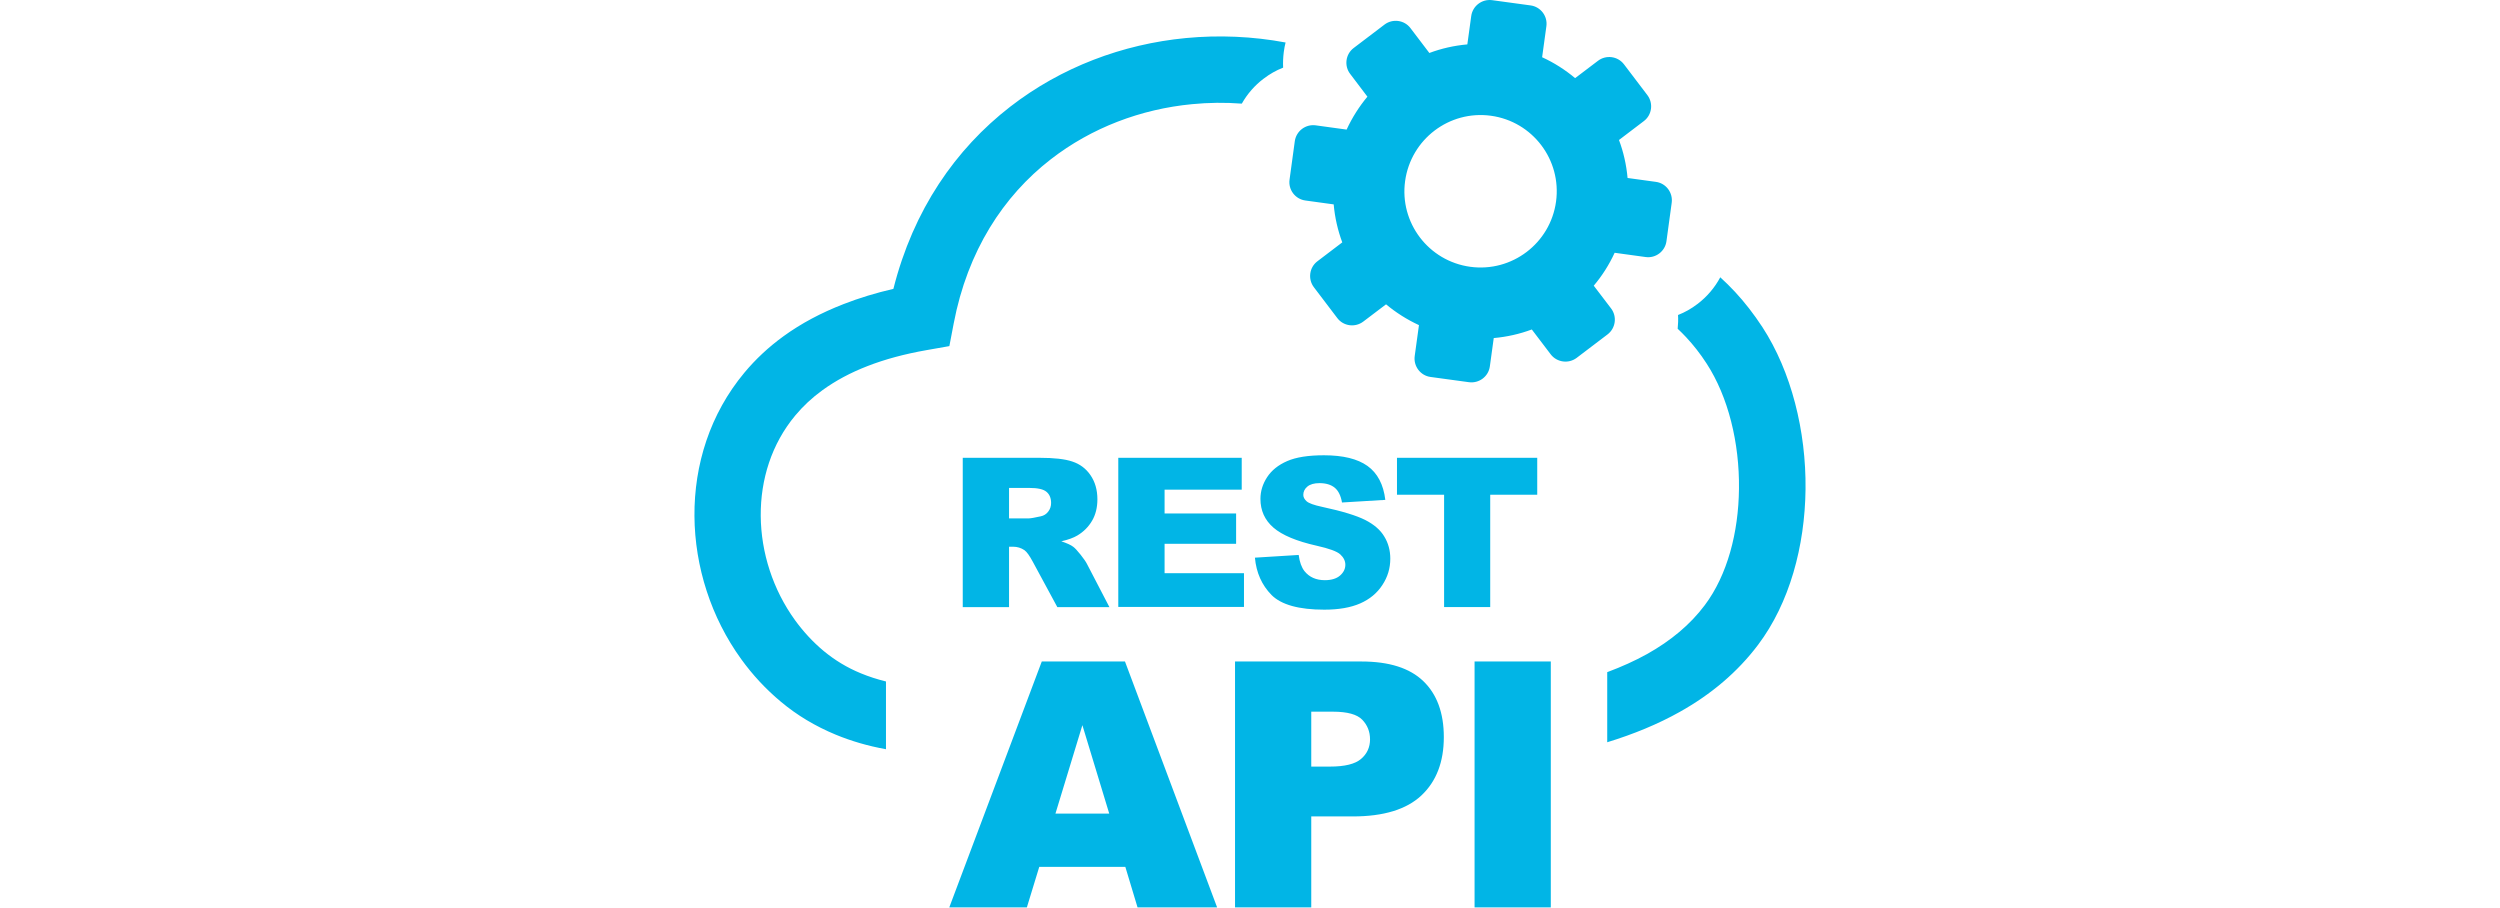
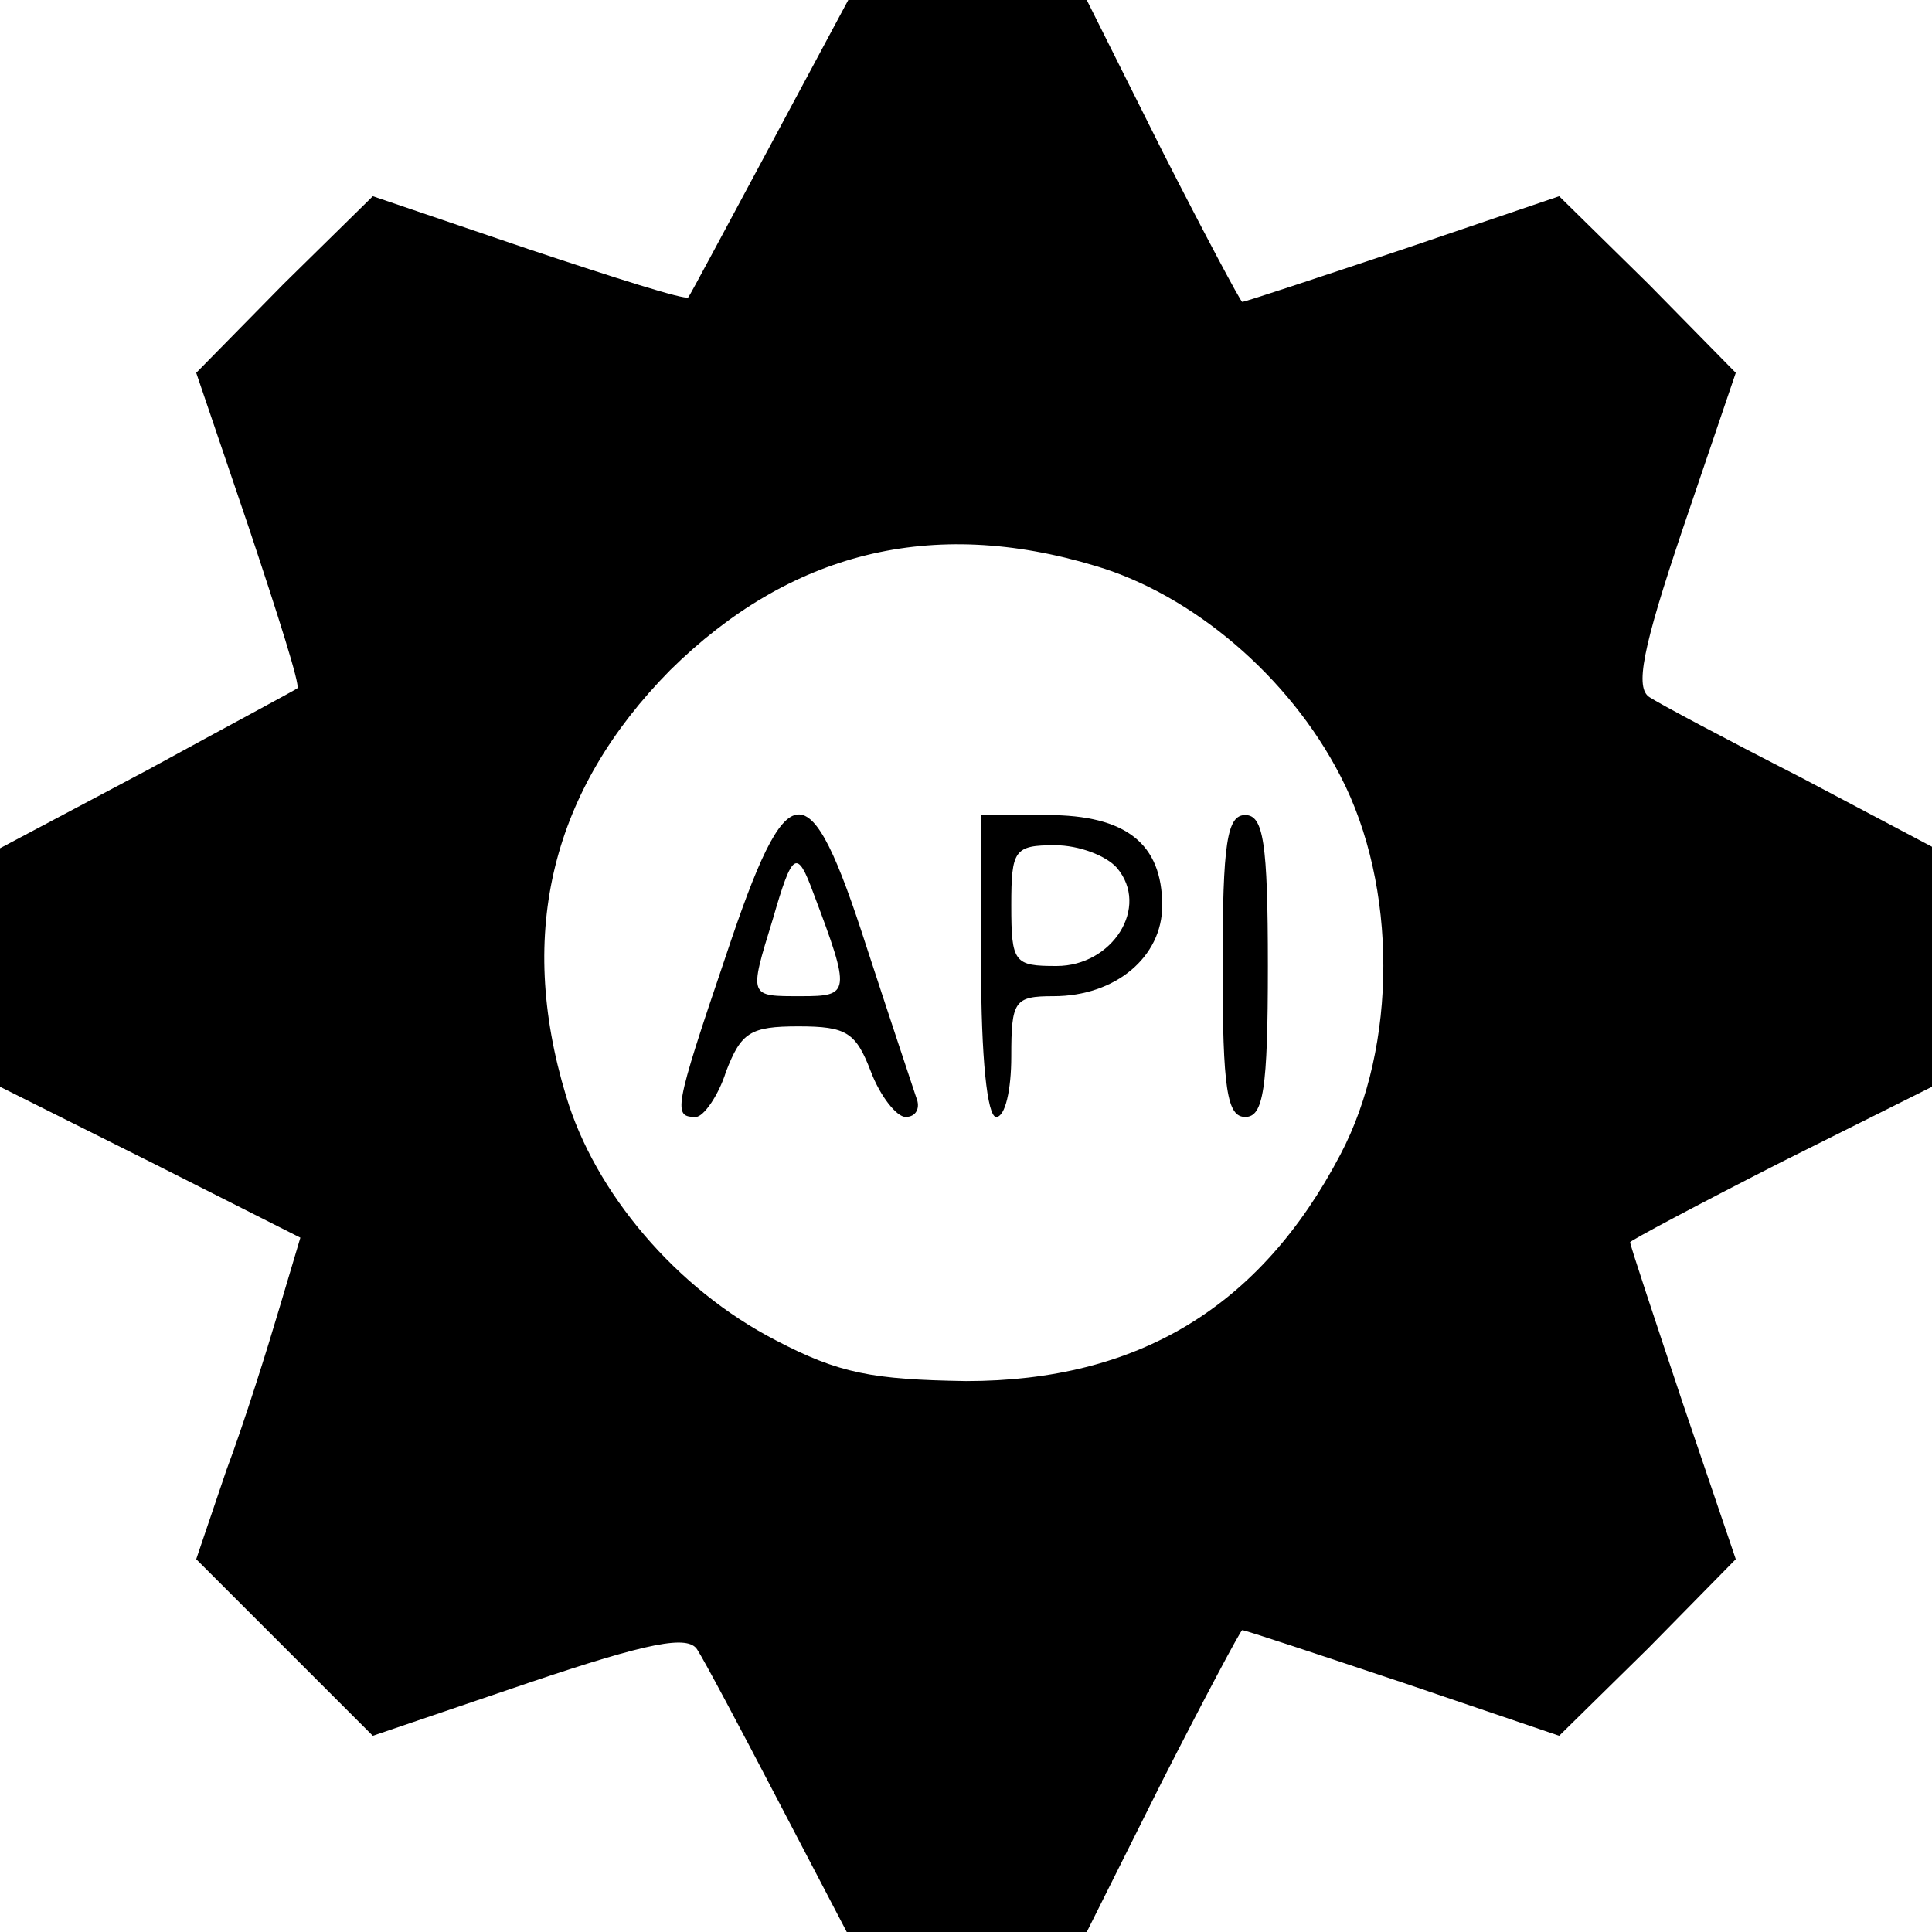
- <svg xmlns="http://www.w3.org/2000/svg" width="540" height="196" viewBox="0 0 540 196" fill="none">
-   <path fill-rule="evenodd" clip-rule="evenodd" d="M350.775 13.887L355.834 20.548C357.162 22.307 356.83 24.827 355.072 26.155L349.7 30.238C350.677 32.836 351.302 35.611 351.556 38.443L357.67 39.283C359.857 39.576 361.381 41.608 361.088 43.796L359.955 52.099C359.662 54.287 357.631 55.83 355.443 55.518L348.763 54.599C347.571 57.198 346.048 59.581 344.251 61.71L348.001 66.633C349.329 68.392 348.978 70.912 347.22 72.24L340.559 77.3C338.801 78.629 336.282 78.277 334.954 76.538L330.871 71.166C328.254 72.143 325.5 72.768 322.648 73.022L321.808 79.136C321.515 81.324 319.484 82.848 317.296 82.555L308.995 81.422C306.807 81.129 305.284 79.097 305.577 76.909L306.495 70.228C303.917 69.036 301.514 67.513 299.385 65.735L294.463 69.466C292.705 70.795 290.185 70.463 288.857 68.704L283.798 62.042C282.47 60.284 282.802 57.764 284.56 56.436L289.931 52.353C288.955 49.735 288.33 46.98 288.076 44.148L281.962 43.308C279.775 43.015 278.231 40.983 278.544 38.795L279.677 30.492C279.989 28.304 282.001 26.78 284.189 27.073L290.869 27.991C292.06 25.413 293.584 23.01 295.361 20.881L291.631 15.957C290.302 14.219 290.635 11.699 292.392 10.37L299.053 5.31C300.811 3.982 303.331 4.314 304.659 6.072L308.741 11.445C311.339 10.468 314.112 9.843 316.945 9.589L317.785 3.474C318.078 1.286 320.109 -0.257 322.297 0.036L330.598 1.169C332.785 1.462 334.328 3.494 334.016 5.682L333.098 12.363C335.696 13.555 338.079 15.078 340.227 16.876L345.149 13.144C346.907 11.796 349.427 12.128 350.775 13.887ZM207.954 131.121V98.887H224.556C227.643 98.887 229.986 99.141 231.608 99.688C233.229 100.216 234.557 101.192 235.534 102.619C236.53 104.064 237.038 105.803 237.038 107.854C237.038 109.632 236.647 111.195 235.885 112.484C235.123 113.793 234.069 114.848 232.741 115.649C231.901 116.157 230.729 116.587 229.244 116.919C230.436 117.329 231.295 117.7 231.822 118.11C232.194 118.384 232.721 118.951 233.405 119.81C234.088 120.67 234.557 121.353 234.791 121.822L239.635 131.141H228.385L223.072 121.314C222.388 120.045 221.802 119.205 221.275 118.833C220.552 118.345 219.732 118.091 218.833 118.091H217.954V131.141H207.954V131.121ZM243.073 187.248H224.478L221.802 196H205.044L225.025 142.882H242.995L262.899 196H245.71L243.073 187.248ZM239.596 175.741L233.795 156.635L227.975 175.741H239.596ZM266.766 142.882H294.072C300.03 142.882 304.483 144.289 307.432 147.121C310.382 149.954 311.866 153.998 311.866 159.214C311.866 164.586 310.245 168.787 307.022 171.815C303.799 174.843 298.858 176.347 292.236 176.347H283.232V196H266.766V142.882V142.882ZM283.232 165.583H287.275C290.459 165.583 292.705 165.036 293.994 163.922C295.283 162.828 295.928 161.402 295.928 159.702C295.928 158.042 295.361 156.616 294.248 155.463C293.135 154.31 291.025 153.724 287.939 153.724H283.232V165.583V165.583ZM318.507 142.882H334.973V196H318.507V142.882V142.882ZM217.954 111.976H222.154C222.603 111.976 223.482 111.82 224.791 111.527C225.455 111.39 226.002 111.058 226.412 110.511C226.842 109.964 227.037 109.339 227.037 108.636C227.037 107.6 226.705 106.78 226.041 106.233C225.377 105.666 224.146 105.393 222.33 105.393H217.954V111.976ZM241.55 98.887H268.211V105.764H251.55V110.902H267V117.466H251.55V123.815H268.7V131.102H241.55V98.887ZM271.063 120.455L280.517 119.869C280.712 121.412 281.142 122.565 281.767 123.366C282.802 124.655 284.267 125.319 286.162 125.319C287.568 125.319 288.681 124.987 289.443 124.323C290.205 123.659 290.595 122.877 290.595 121.998C290.595 121.158 290.224 120.416 289.502 119.752C288.779 119.087 287.08 118.482 284.404 117.876C280.048 116.899 276.942 115.59 275.067 113.969C273.192 112.347 272.255 110.277 272.255 107.756C272.255 106.096 272.743 104.533 273.7 103.068C274.657 101.603 276.102 100.431 278.036 99.591C279.97 98.75 282.607 98.34 285.966 98.34C290.088 98.34 293.213 99.102 295.381 100.645C297.529 102.189 298.819 104.611 299.229 107.971L289.873 108.538C289.619 107.073 289.091 105.998 288.31 105.354C287.509 104.689 286.396 104.357 285.009 104.357C283.857 104.357 282.978 104.611 282.392 105.1C281.806 105.588 281.513 106.194 281.513 106.897C281.513 107.405 281.767 107.854 282.236 108.284C282.704 108.694 283.798 109.104 285.556 109.476C289.912 110.413 293.037 111.371 294.912 112.328C296.787 113.285 298.174 114.477 299.014 115.903C299.873 117.31 300.303 118.911 300.303 120.67C300.303 122.74 299.737 124.635 298.584 126.374C297.451 128.113 295.85 129.441 293.799 130.34C291.748 131.239 289.17 131.688 286.044 131.688C280.575 131.688 276.767 130.633 274.657 128.523C272.548 126.374 271.356 123.698 271.063 120.455ZM301.748 98.887H332.043V106.858H321.886V131.121H311.925V106.858H301.748V98.887V98.887ZM268.231 22.385C264.656 22.111 261.043 22.15 257.469 22.502C246.472 23.557 235.788 27.562 226.959 34.419C216.743 42.331 208.989 54.17 206.001 69.857L205.063 74.76L200.18 75.62C195.395 76.46 191.117 77.613 187.367 79.078C183.734 80.484 180.491 82.223 177.659 84.274C175.393 85.915 173.44 87.752 171.78 89.744C166.643 95.898 164.26 103.615 164.319 111.429C164.377 119.361 166.955 127.37 171.721 133.954C173.499 136.396 175.55 138.643 177.894 140.596C180.277 142.569 182.952 144.21 185.96 145.441C187.66 146.144 189.476 146.731 191.371 147.199V161.832C187.464 161.128 183.87 160.074 180.511 158.686C176.077 156.85 172.151 154.486 168.694 151.595C165.412 148.86 162.541 145.754 160.1 142.374C153.595 133.388 150.079 122.408 150.001 111.468C149.923 100.411 153.361 89.412 160.783 80.504C163.186 77.613 166.018 74.956 169.26 72.611C173.03 69.876 177.347 67.571 182.23 65.676C185.589 64.367 189.183 63.273 192.973 62.394C197.27 45.32 206.43 32.172 218.208 23.049C229.225 14.512 242.487 9.53 256.14 8.221C263.309 7.537 270.575 7.85 277.685 9.178C277.528 9.823 277.392 10.468 277.313 11.132L277.294 11.249C277.157 12.363 277.099 13.476 277.157 14.61C275.653 15.195 274.247 15.996 272.977 16.973L272.919 17.012C271.024 18.439 269.422 20.275 268.231 22.385ZM371.577 59.894C372.671 60.89 373.725 61.925 374.761 63.039C376.85 65.285 378.823 67.825 380.679 70.658C386.929 80.269 390.133 93.105 389.996 105.666C389.859 117.993 386.539 130.262 379.741 139.287C375.307 145.168 369.624 149.973 362.807 153.783C358.138 156.401 352.884 158.569 347.161 160.328V145.187C350.247 144.035 353.119 142.745 355.756 141.28C360.893 138.408 365.092 134.911 368.237 130.711C373.12 124.206 375.522 115.004 375.62 105.568C375.737 95.664 373.315 85.72 368.608 78.492C367.26 76.401 365.776 74.526 364.213 72.846C363.608 72.201 363.002 71.596 362.377 71.01C362.475 70.033 362.514 69.036 362.455 68.04C363.959 67.454 365.365 66.653 366.635 65.676L366.694 65.637C368.705 64.094 370.385 62.14 371.577 59.894ZM322.043 25.003C331.047 26.233 337.336 34.536 336.106 43.542C334.875 52.548 326.574 58.858 317.57 57.627C308.565 56.397 302.256 48.094 303.506 39.088C304.756 30.082 313.038 23.772 322.043 25.003Z" fill="#01B5E6" />
+ <svg xmlns="http://www.w3.org/2000/svg" version="1.0" width="128pt" height="128pt" viewBox="0 0 128 128" preserveAspectRatio="xMidYMid meet">
+   <g transform="translate(0,128) scale(0.1,-0.1)" fill="#000000" stroke="none">
+     <path d="M510 1183 c-29 -54 -53 -99 -54 -100 -2 -2 -49 13 -106 32 l-103 35 -59 -58 -58 -59 35 -103 c19 -57 34 -104 32 -106 -1 -1 -46 -25 -99 -54 l-98 -52 0 -79 0 -79 100 -50 99 -50 -14 -47 c-8 -27 -23 -75 -35 -107 l-20 -59 58 -58 59 -59 103 35 c80 27 106 32 112 22 4 -6 28 -51 53 -99 l46 -88 79 0 80 0 50 100 c28 55 52 100 53 100 2 0 50 -16 107 -35 l103 -35 59 58 58 59 -35 103 c-19 57 -35 105 -35 107 0 1 45 25 100 53 l100 50 0 80 0 79 -87 46 c-49 25 -94 49 -100 53 -10 6 -5 32 22 112 l35 103 -58 59 -59 58 -103 -35 c-57 -19 -105 -35 -107 -35 -1 0 -25 45 -53 100 l-50 100 -79 0 -79 0 -52 -97z m216 -278 c64 -19 128 -73 162 -139 38 -73 38 -179 0 -251 -53 -101 -134 -150 -248 -150 -62 1 -84 5 -126 27 -66 34 -120 98 -139 162 -33 109 -9 203 69 282 79 78 173 102 282 69z" />
+     <path d="M481 647 c-35 -103 -35 -107 -20 -107 5 0 15 14 20 30 10 26 16 30 48 30 32 0 38 -4 48 -30 6 -16 17 -30 23 -30 7 0 10 6 7 13 -2 6 -17 51 -33 100 -38 118 -52 117 -93 -6z m58 41 c25 -66 24 -68 -8 -68 -35 0 -35 -1 -19 51 13 45 16 47 27 17z" />
+     <path d="M650 640 c0 -60 4 -100 10 -100 6 0 10 18 10 40 0 37 2 40 28 40 41 0 72 26 72 60 0 41 -24 60 -76 60 l-44 0 0 -100z m90 65 c22 -26 -3 -65 -40 -65 -28 0 -30 2 -30 40 0 37 2 40 29 40 16 0 34 -7 41 -15z" />
+     <path d="M810 640 c0 -82 3 -100 15 -100 12 0 15 18 15 100 0 82 -3 100 -15 100 -12 0 -15 -18 -15 -100z" />
+   </g>
</svg>
